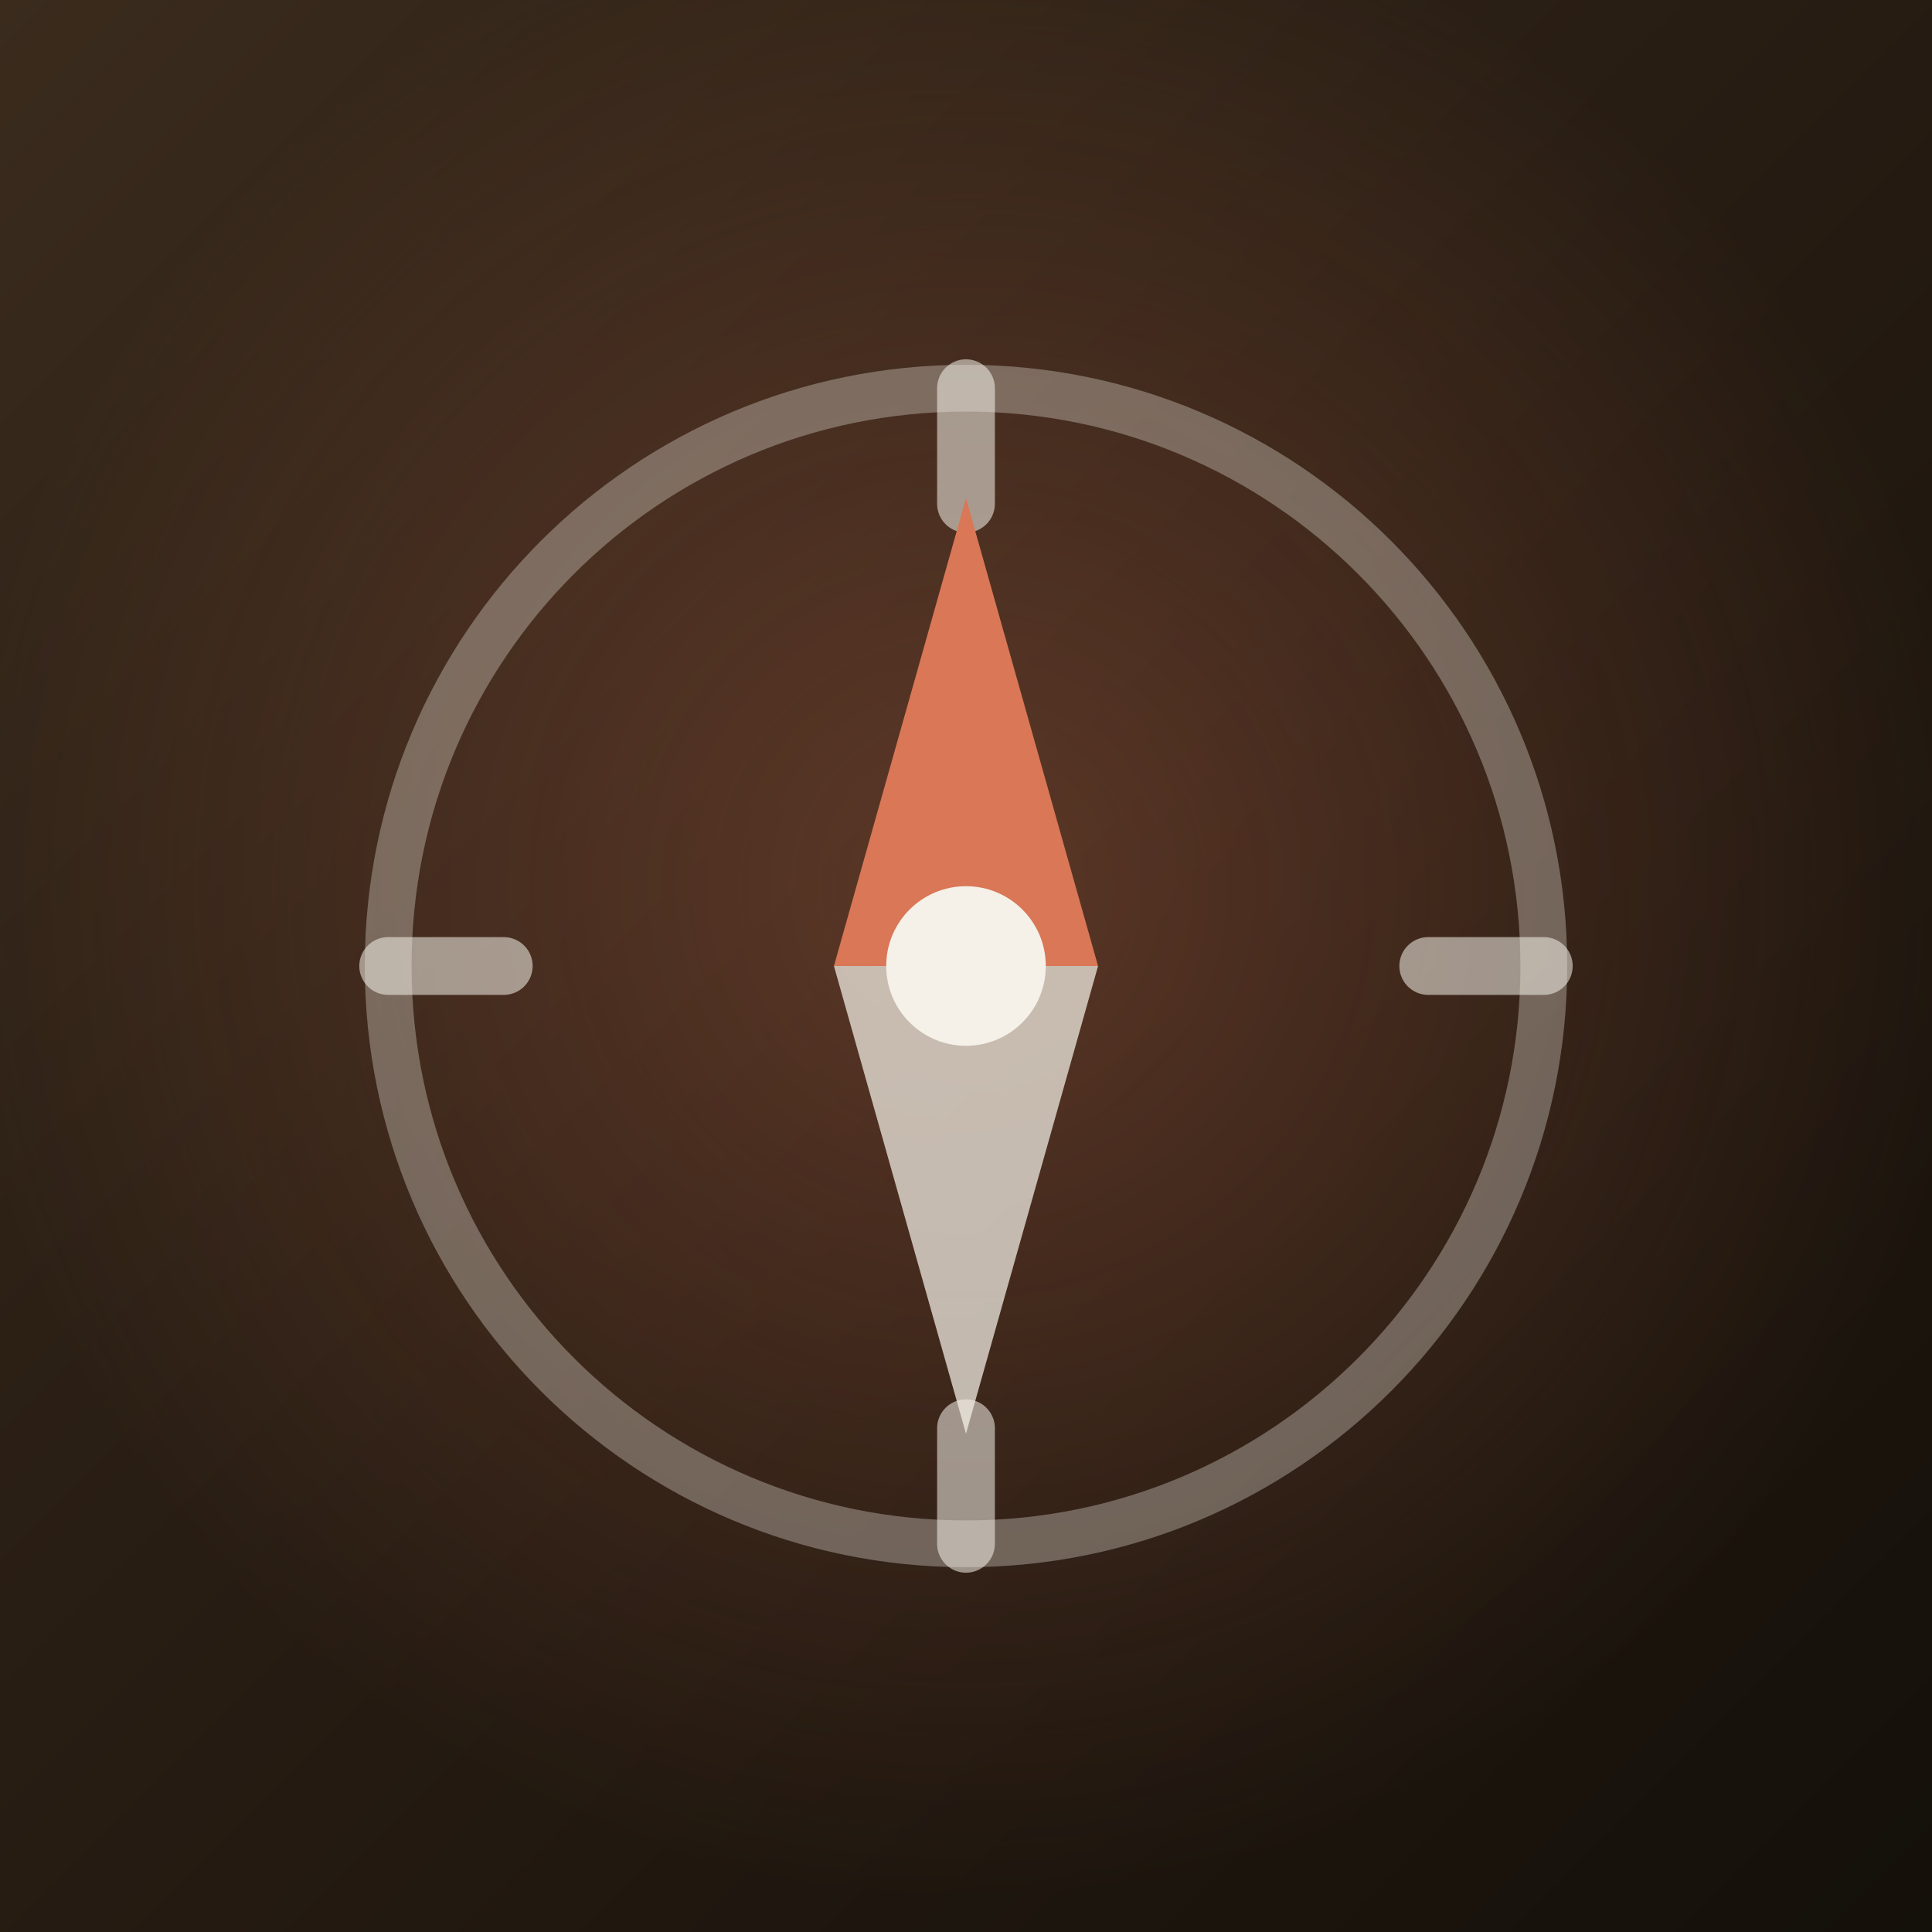
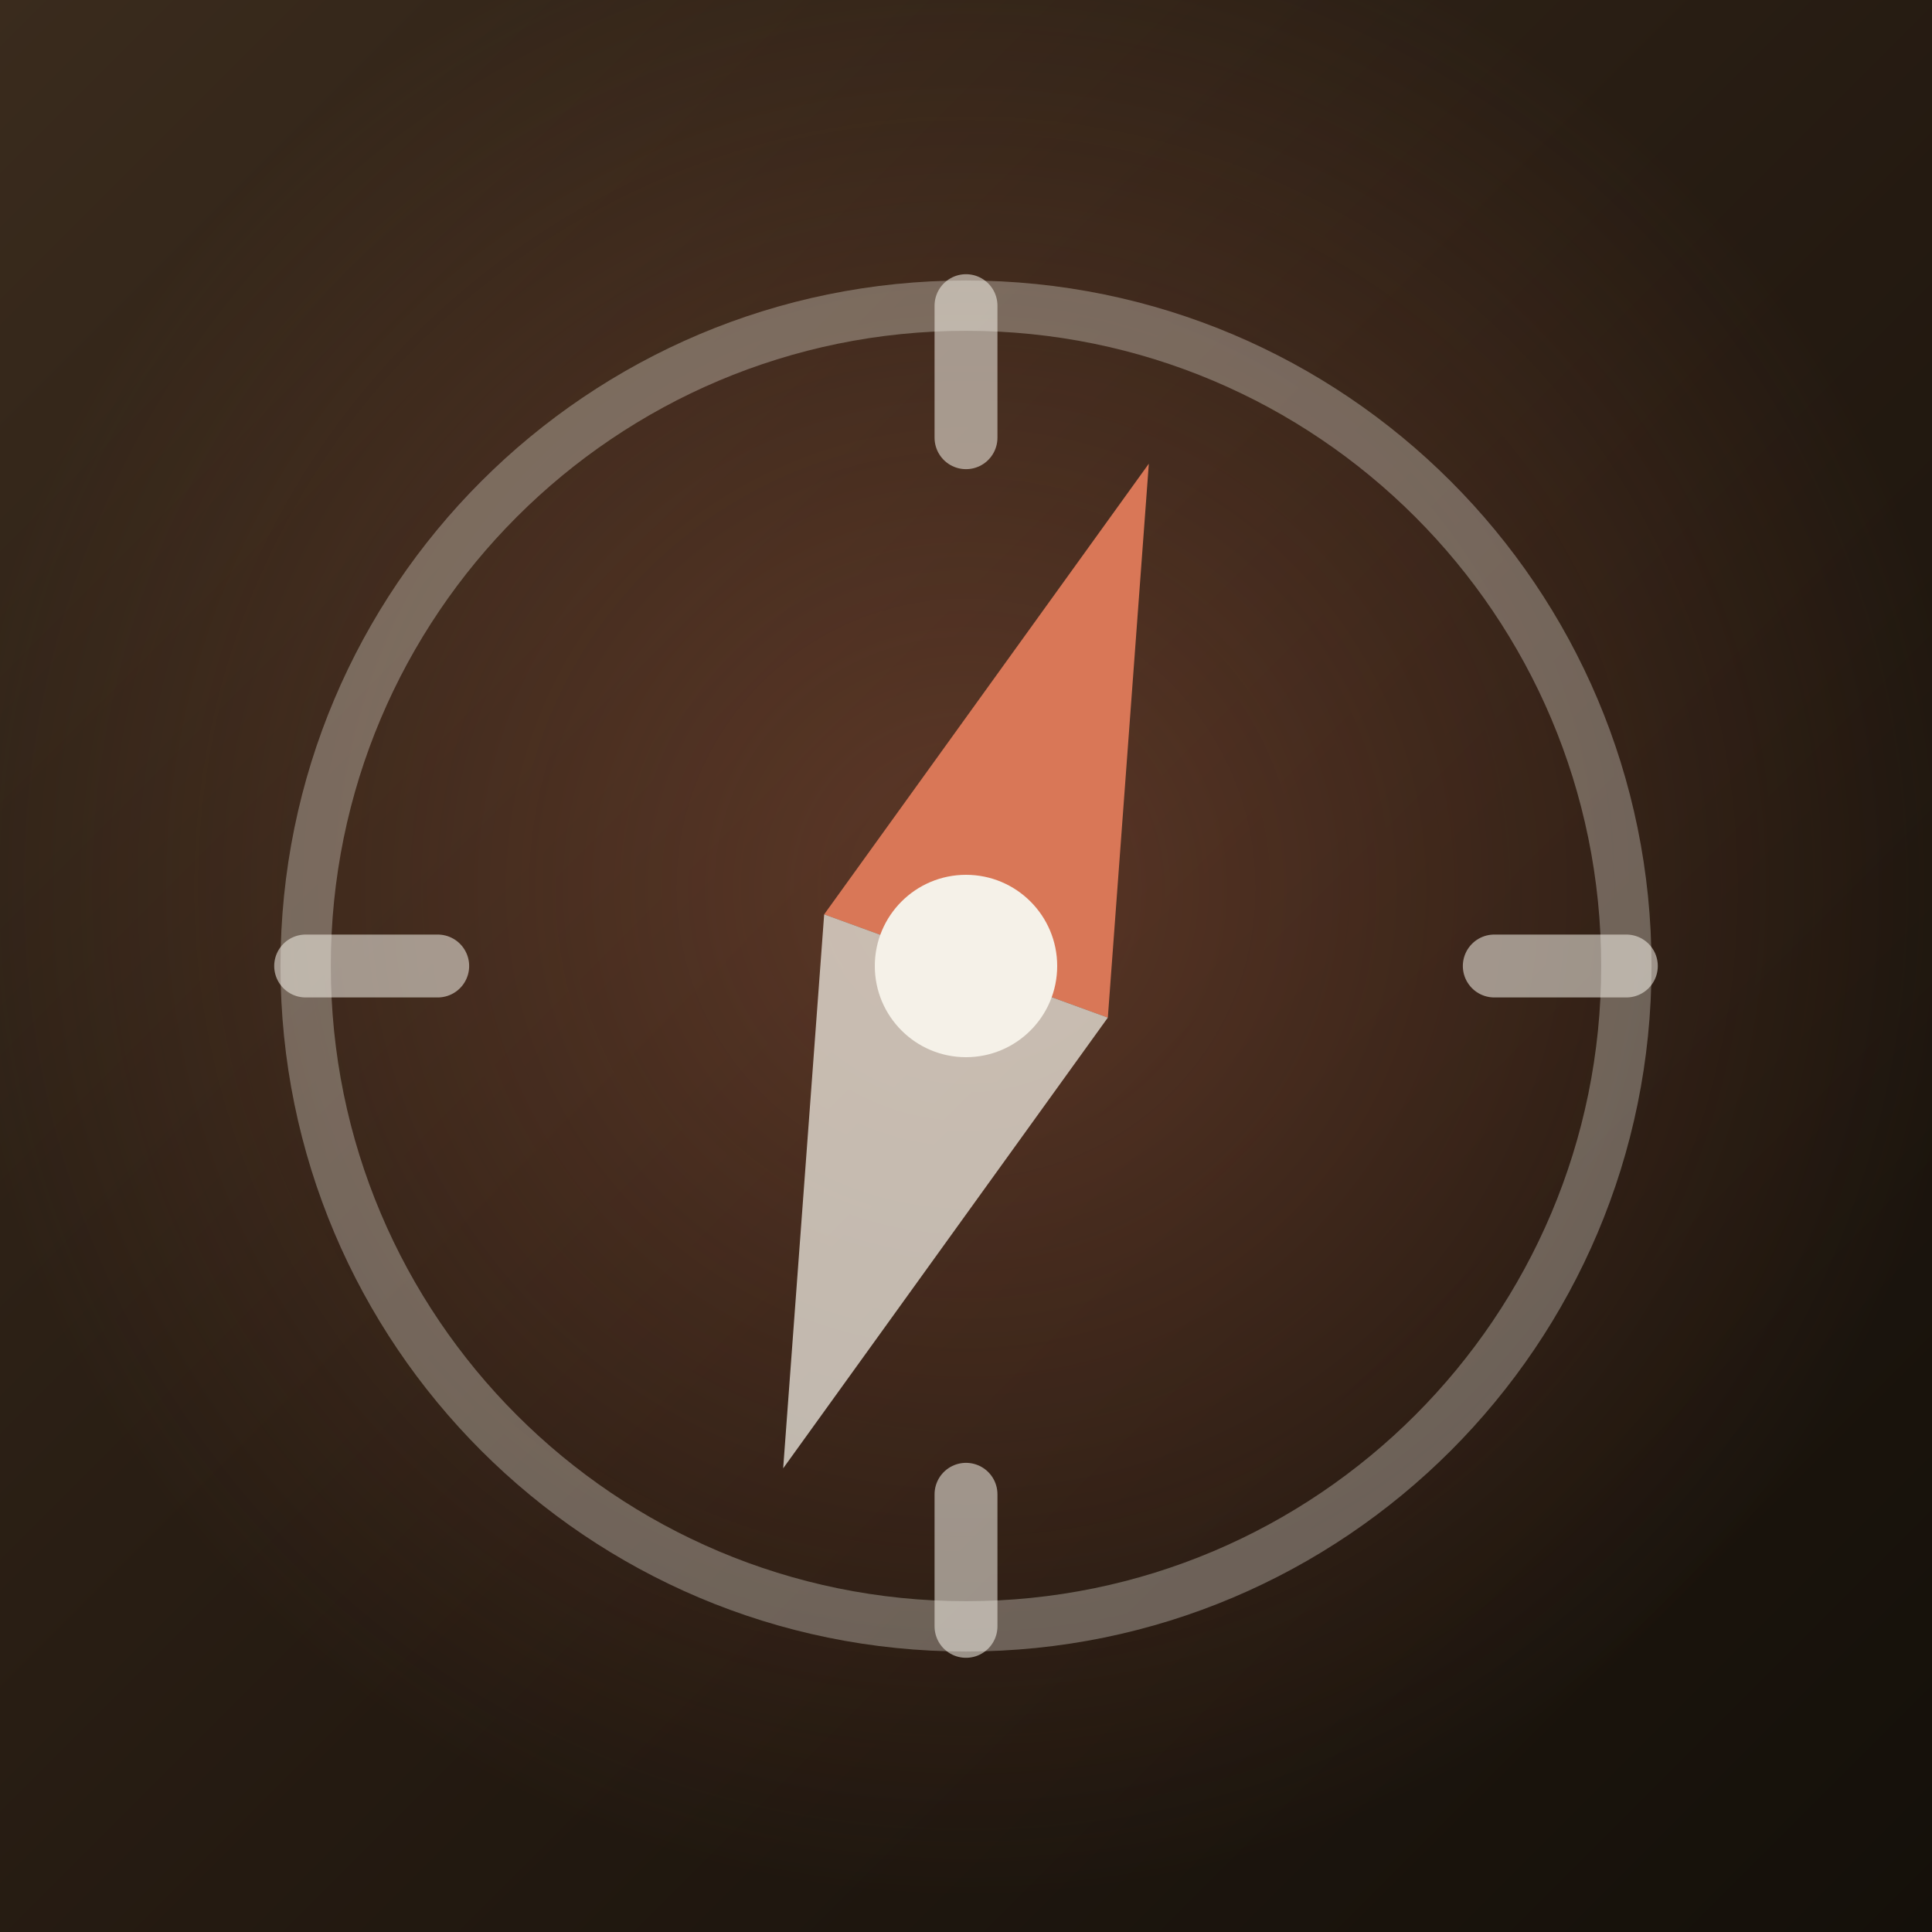
<svg xmlns="http://www.w3.org/2000/svg" width="512" height="512" viewBox="0 0 512 512">
  <defs>
    <linearGradient id="bg" x1="0" y1="0" x2="1" y2="1">
      <stop offset="0%" stop-color="#3A2B1D" />
      <stop offset="55%" stop-color="#241A11" />
      <stop offset="100%" stop-color="#14100A" />
    </linearGradient>
    <radialGradient id="glow" cx="50%" cy="46%" r="52%">
      <stop offset="0%" stop-color="#d97757" stop-opacity="0.30" />
      <stop offset="100%" stop-color="#d97757" stop-opacity="0" />
    </radialGradient>
  </defs>
  <rect width="512" height="512" fill="url(#bg)" />
  <rect width="512" height="512" fill="url(#glow)" />
-   <g transform="translate(81,81) scale(14.5833)">
-     <circle cx="12" cy="12" r="10.5" fill="none" stroke="#F5F1E8" stroke-opacity="0.32" stroke-width="0.85" />
-     <path d="M12 1.5v2.1M12 20.4v2.1M1.5 12h2.1M20.4 12h2.1" stroke="#F5F1E8" stroke-opacity="0.55" stroke-width="1.05" stroke-linecap="round" />
-     <polygon points="12,3.5 9.6,12 14.4,12" fill="#d97757" />
-     <polygon points="12,20.5 9.6,12 14.4,12" fill="#F5F1E8" fill-opacity="0.72" />
+   <g transform="translate(56,56) scale(16.6667)">
+     <circle cx="12" cy="12" r="10.5" fill="none" stroke="#F5F1E8" stroke-opacity="0.32" stroke-width="0.8" />
+     <path d="M12 1.5v2.1M12 20.4v2.1M1.5 12h2.1M20.4 12h2.1" stroke="#F5F1E8" stroke-opacity="0.55" stroke-width="1" stroke-linecap="round" />
+     <g transform="rotate(20 12 12)">
+       <polygon points="12,3.5 9.6,12 14.4,12" fill="#d97757" />
+       <polygon points="12,20.5 9.6,12 14.4,12" fill="#F5F1E8" fill-opacity="0.72" />
+     </g>
    <circle cx="12" cy="12" r="1.45" fill="#F5F1E8" />
  </g>
</svg>
